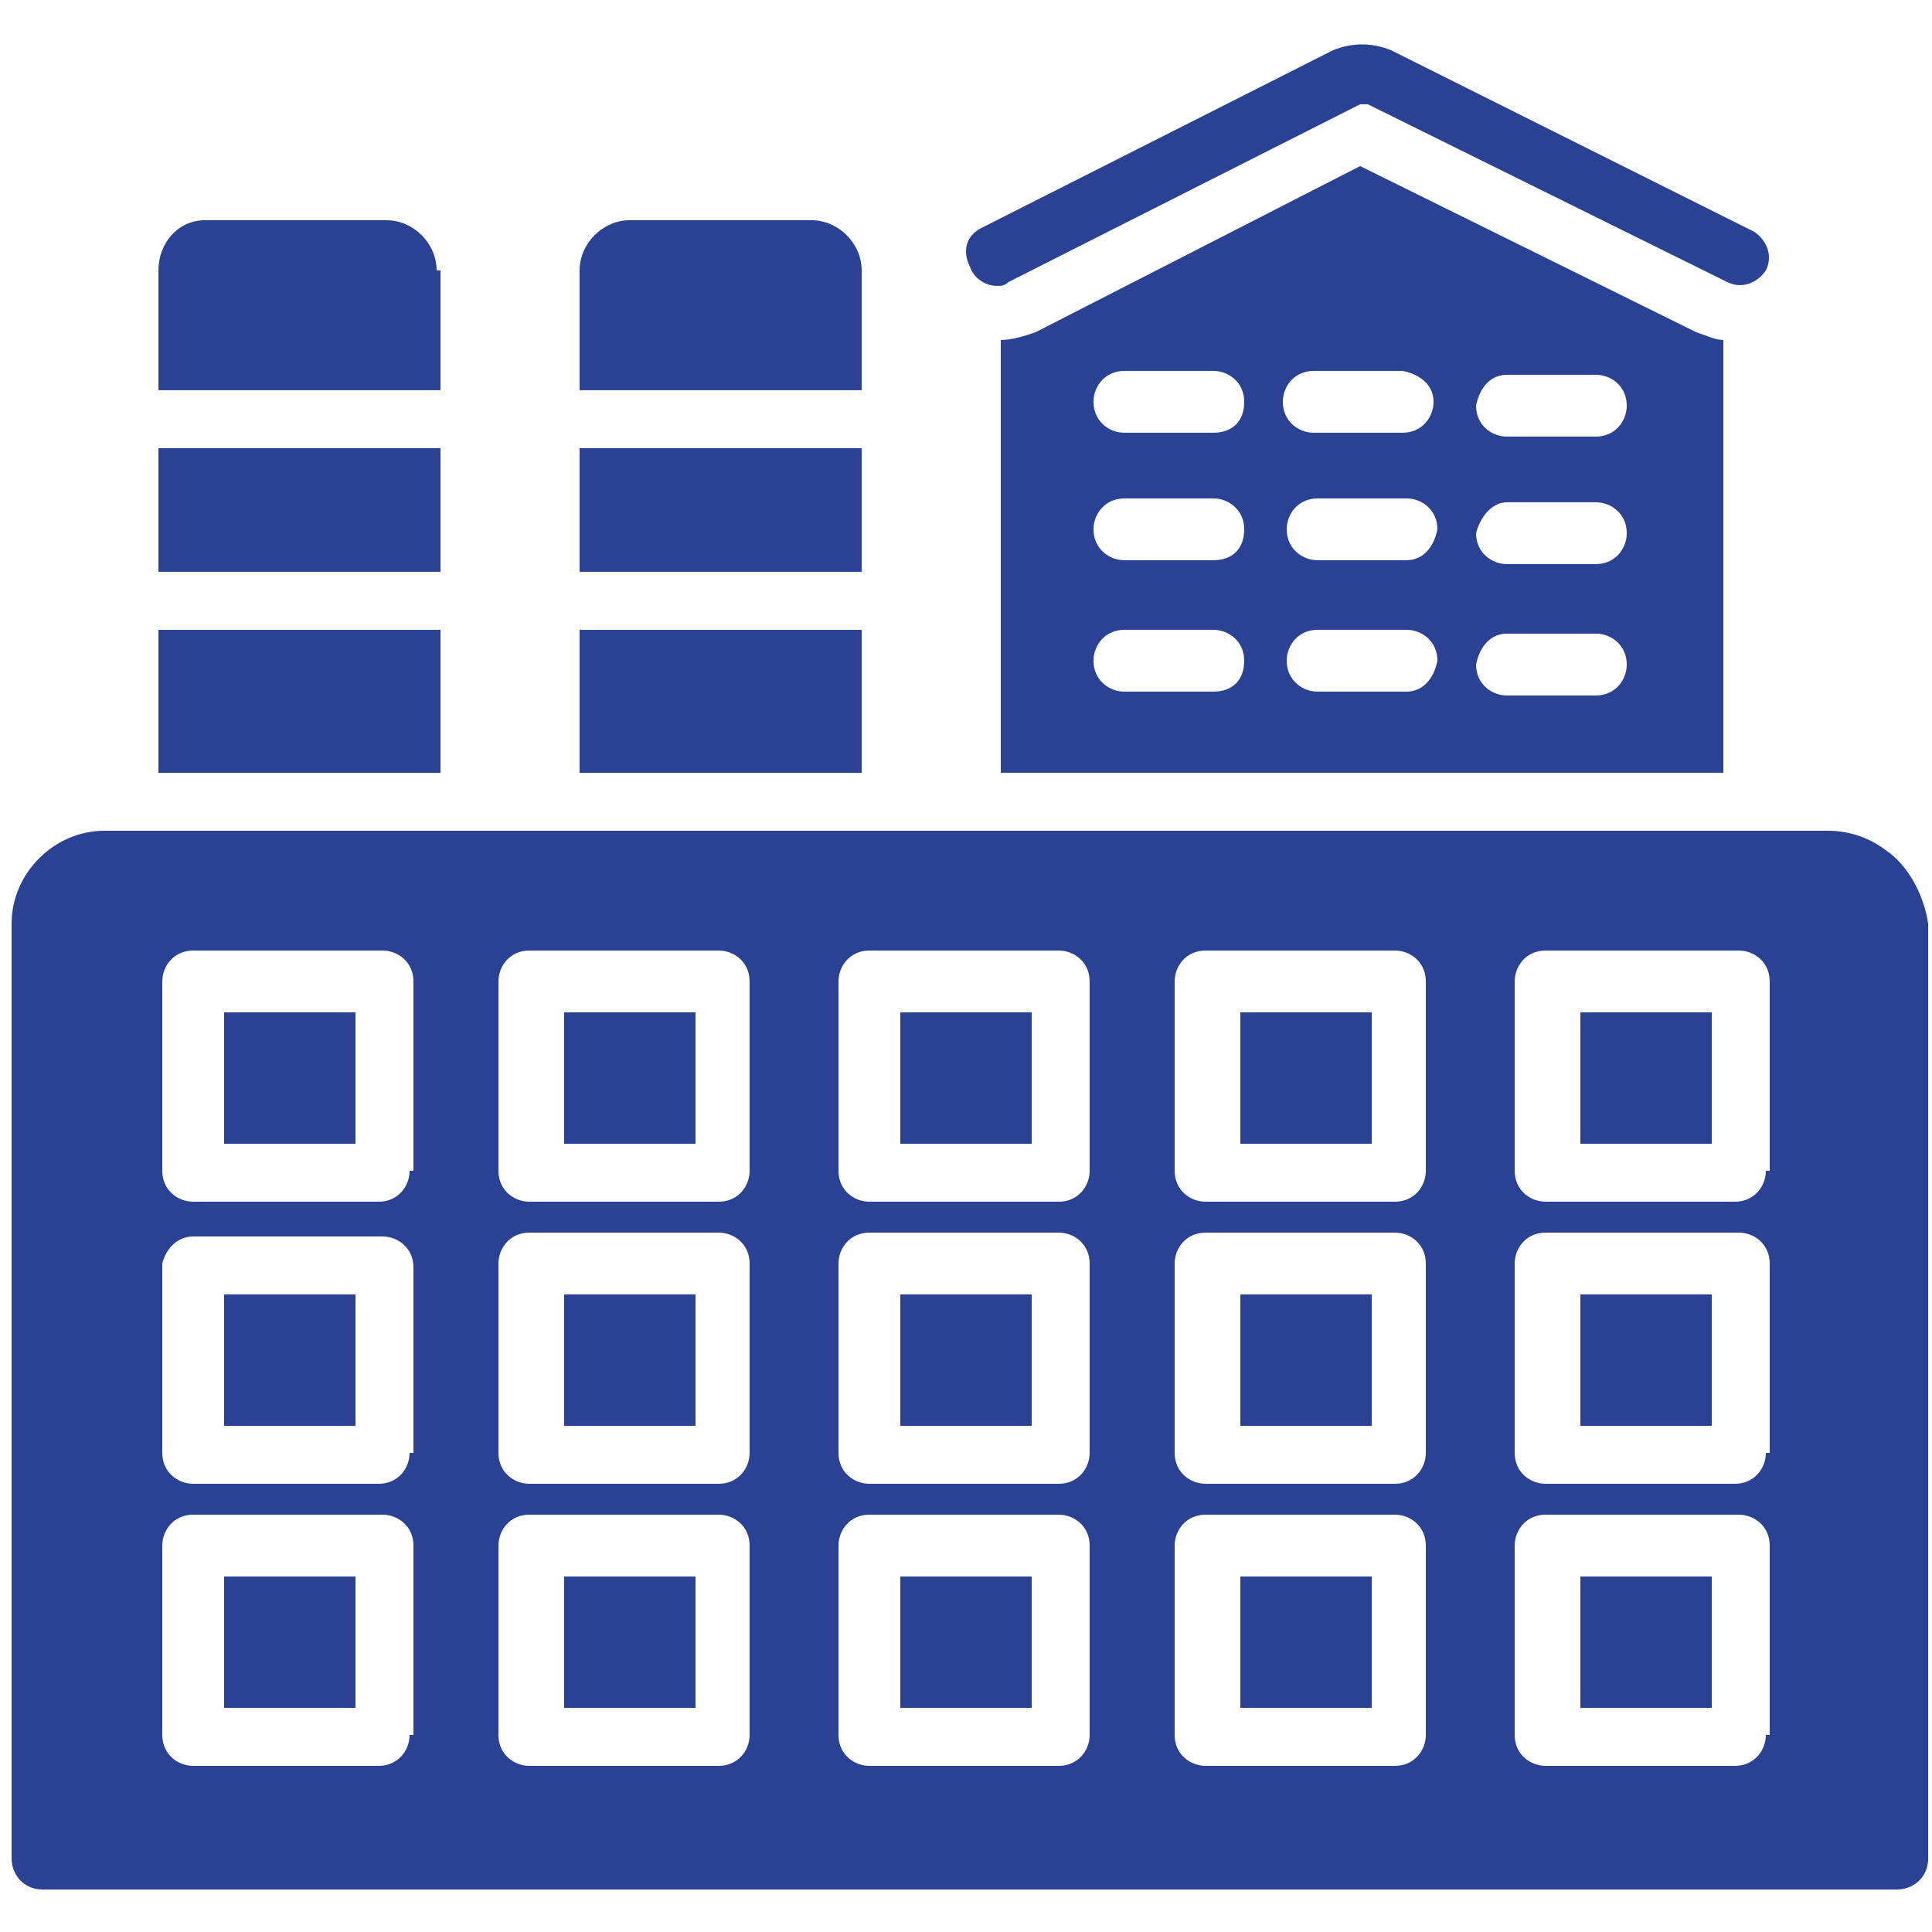
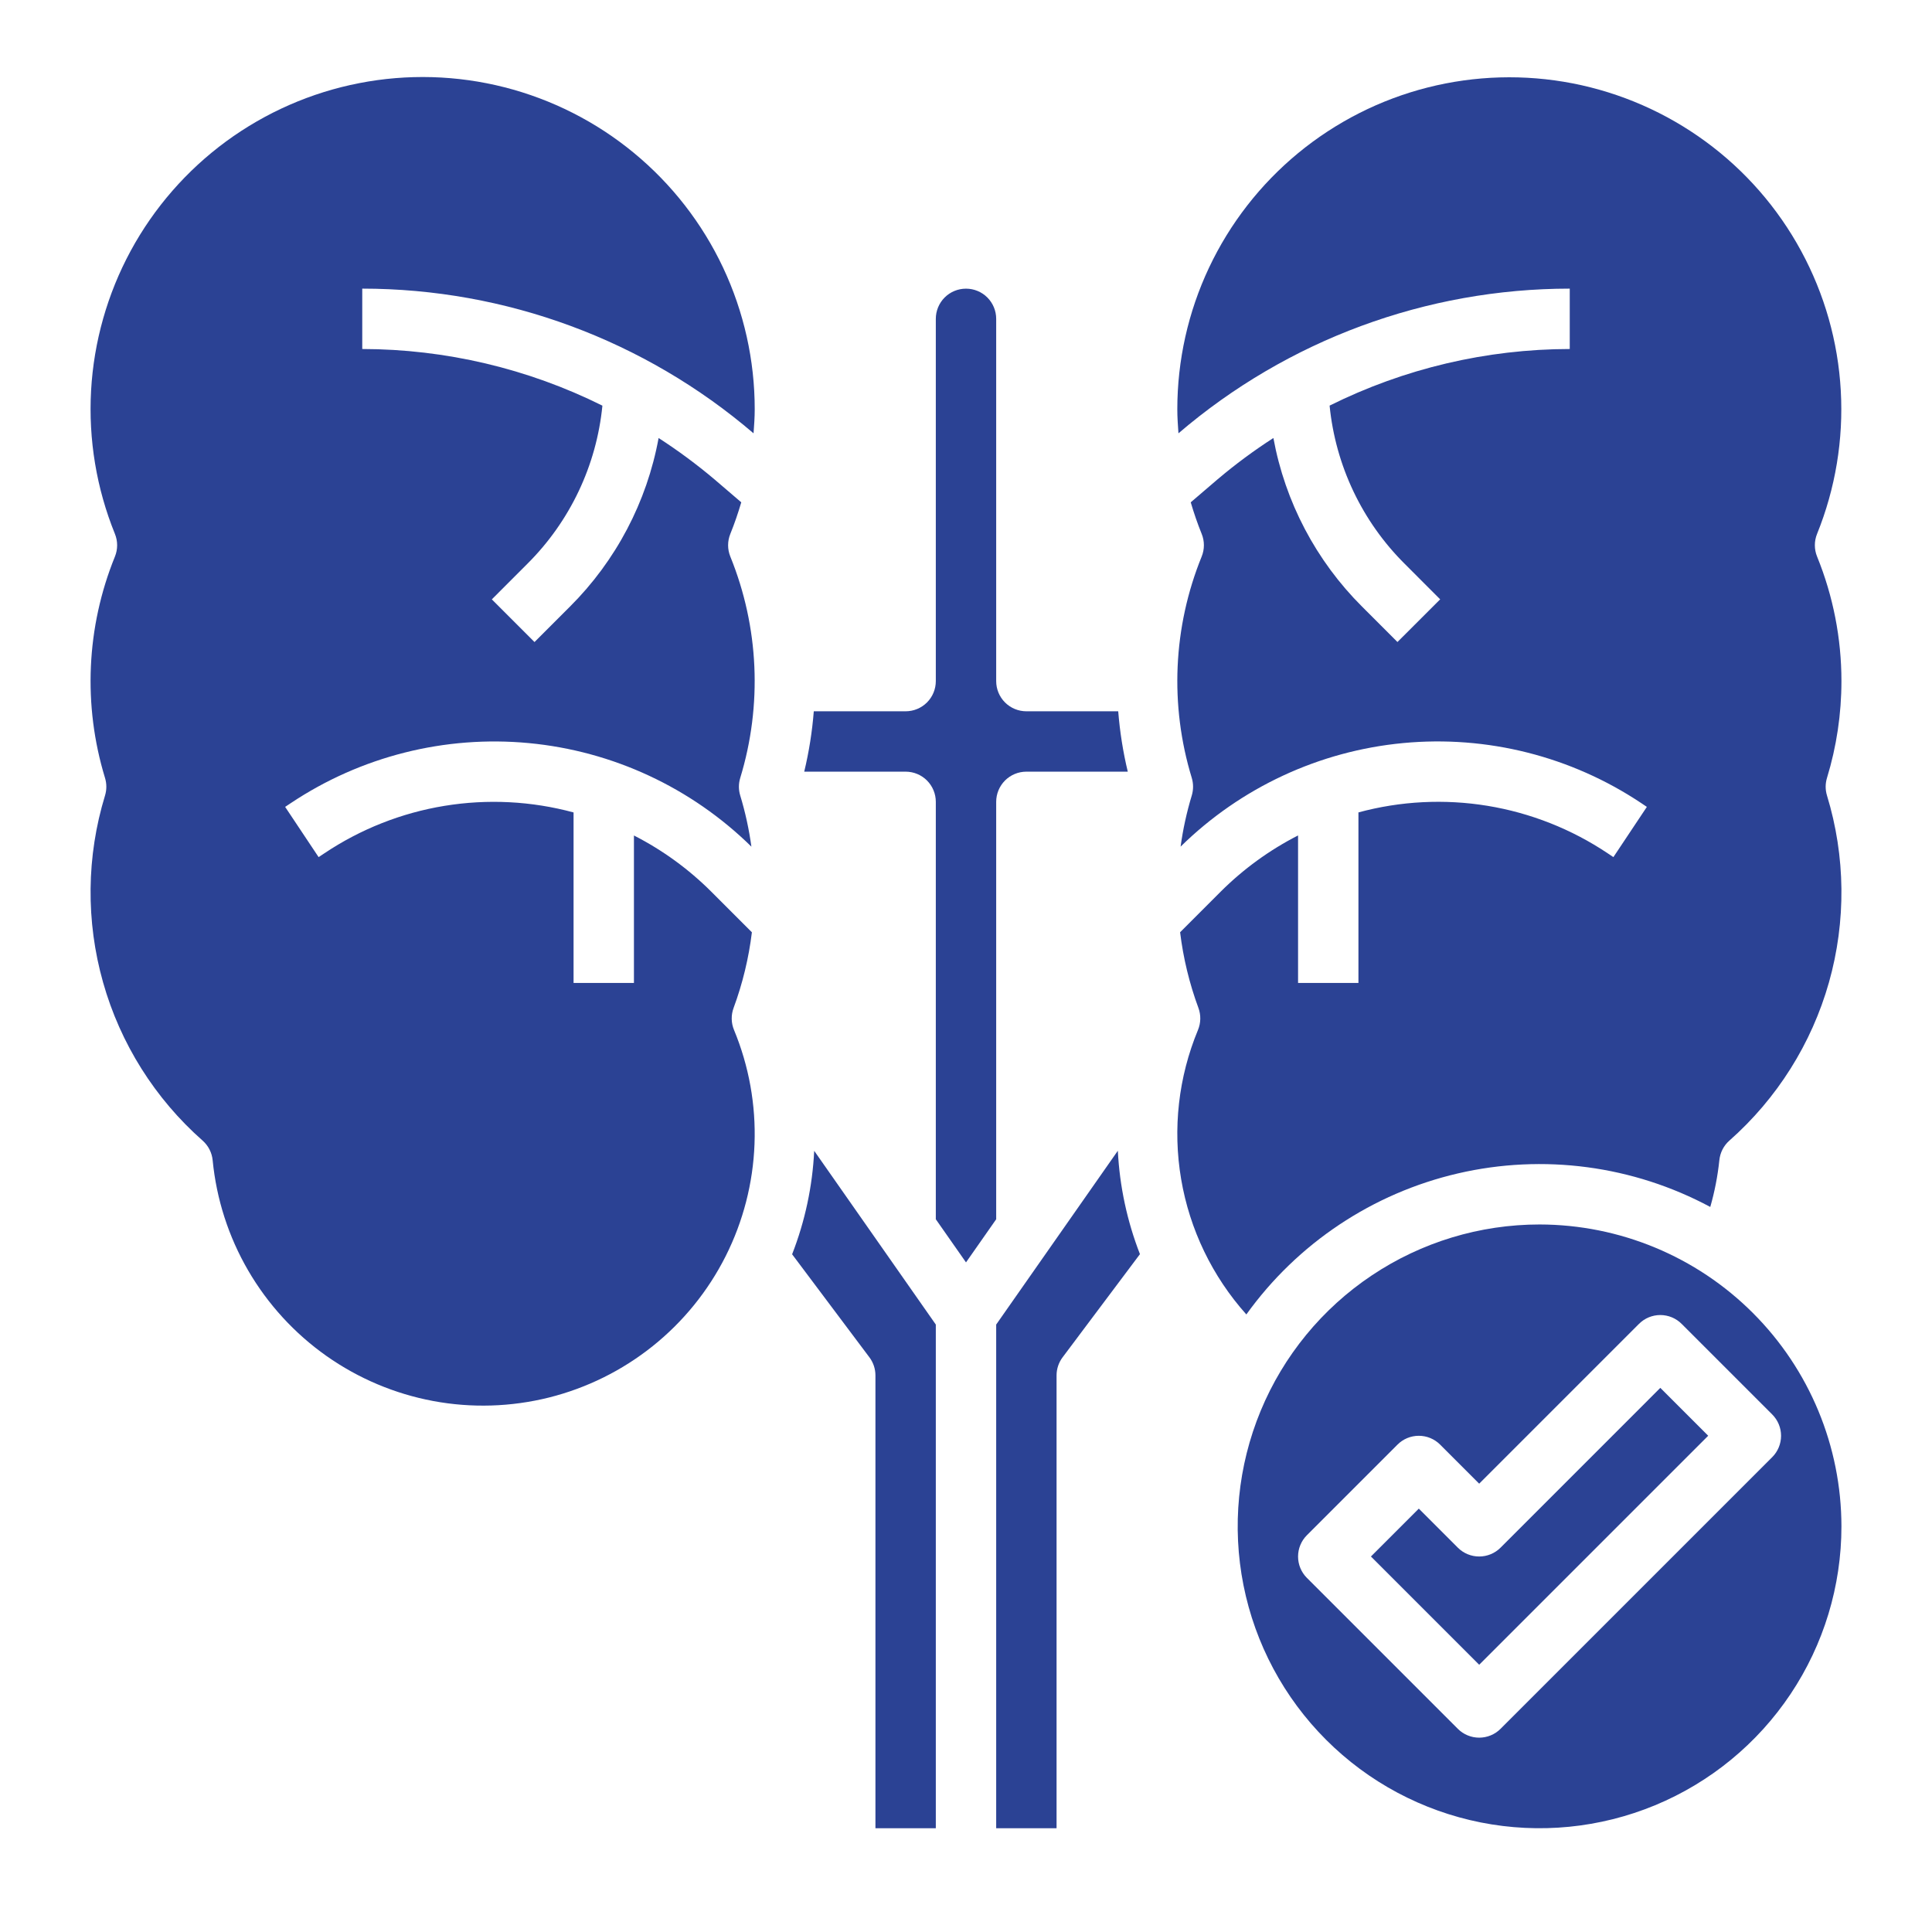
<svg xmlns="http://www.w3.org/2000/svg" width="56" height="56" viewBox="0 0 56 56" fill="none">
-   <path d="M24.976 7.839C24.976 7.055 24.304 6.383 23.52 6.383H18.256C17.472 6.383 16.8 7.055 16.8 7.839V11.311H24.976V7.839Z" fill="#2B4294" />
-   <path d="M16.8 12.99H24.976V16.574H16.8V12.99Z" fill="#2B4294" />
-   <path d="M16.8 18.256H24.976V22.4H16.8V18.256Z" fill="#2B4294" />
-   <path d="M4.592 12.99H12.768V16.574H4.592V12.99Z" fill="#2B4294" />
-   <path d="M4.592 18.256H12.768V22.4H4.592V18.256Z" fill="#2B4294" />
-   <path d="M12.656 7.839C12.656 7.055 11.984 6.383 11.2 6.383H5.936C5.152 6.383 4.592 7.055 4.592 7.839V11.311H12.768V7.839H12.656Z" fill="#2B4294" />
-   <path d="M28.896 8.287C29.008 8.287 29.12 8.287 29.232 8.175L39.424 3.023H39.648L50.064 8.175C50.512 8.399 50.96 8.175 51.184 7.839C51.408 7.391 51.184 6.943 50.848 6.719L40.32 1.455C39.76 1.231 39.2 1.231 38.64 1.455L28.448 6.607C28 6.831 27.888 7.279 28.112 7.727C28.224 8.063 28.56 8.287 28.896 8.287Z" fill="#2B4294" />
-   <path d="M26.096 29.344H29.904V33.152H26.096V29.344Z" fill="#2B4294" />
-   <path d="M26.096 37.52H29.904V41.328H26.096V37.52Z" fill="#2B4294" />
-   <path d="M6.496 37.52H10.304V41.328H6.496V37.52Z" fill="#2B4294" />
-   <path d="M35.952 37.52H39.76V41.328H35.952V37.52Z" fill="#2B4294" />
-   <path d="M35.952 45.695H39.76V49.503H35.952V45.695Z" fill="#2B4294" />
-   <path d="M26.096 45.695H29.904V49.503H26.096V45.695Z" fill="#2B4294" />
-   <path d="M16.352 37.52H20.16V41.328H16.352V37.52Z" fill="#2B4294" />
-   <path d="M16.352 45.695H20.16V49.503H16.352V45.695Z" fill="#2B4294" />
-   <path d="M16.352 29.344H20.16V33.152H16.352V29.344Z" fill="#2B4294" />
-   <path d="M6.496 29.344H10.304V33.152H6.496V29.344Z" fill="#2B4294" />
-   <path d="M6.496 45.695H10.304V49.503H6.496V45.695Z" fill="#2B4294" />
-   <path d="M45.808 37.52H49.616V41.328H45.808V37.52Z" fill="#2B4294" />
-   <path d="M45.808 29.344H49.616V33.152H45.808V29.344Z" fill="#2B4294" />
-   <path d="M54.656 24.64C54.208 24.304 53.648 24.08 52.976 24.08H3.024C1.568 24.08 0.336 25.312 0.336 26.768V53.872C0.336 54.32 0.672 54.768 1.232 54.768H54.992C55.44 54.768 55.888 54.432 55.888 53.872V26.768C55.776 25.984 55.328 25.088 54.656 24.64ZM11.872 50.288C11.872 50.736 11.536 51.184 10.976 51.184H5.6C5.152 51.184 4.704 50.848 4.704 50.288V44.8C4.704 44.352 5.04 43.904 5.6 43.904H11.088C11.536 43.904 11.984 44.24 11.984 44.8V50.288H11.872ZM11.872 42.112C11.872 42.56 11.536 43.008 10.976 43.008H5.6C5.152 43.008 4.704 42.672 4.704 42.112V36.624C4.816 36.176 5.152 35.84 5.6 35.84H11.088C11.536 35.84 11.984 36.176 11.984 36.736V42.112H11.872ZM11.872 33.936C11.872 34.384 11.536 34.832 10.976 34.832H5.6C5.152 34.832 4.704 34.496 4.704 33.936V28.448C4.704 28 5.04 27.552 5.6 27.552H11.088C11.536 27.552 11.984 27.888 11.984 28.448V33.936H11.872ZM21.728 50.288C21.728 50.736 21.392 51.184 20.832 51.184H15.344C14.896 51.184 14.448 50.848 14.448 50.288V44.8C14.448 44.352 14.784 43.904 15.344 43.904H20.832C21.28 43.904 21.728 44.24 21.728 44.8V50.288ZM21.728 42.112C21.728 42.56 21.392 43.008 20.832 43.008H15.344C14.896 43.008 14.448 42.672 14.448 42.112V36.624C14.448 36.176 14.784 35.728 15.344 35.728H20.832C21.28 35.728 21.728 36.064 21.728 36.624V42.112ZM21.728 33.936C21.728 34.384 21.392 34.832 20.832 34.832H15.344C14.896 34.832 14.448 34.496 14.448 33.936V28.448C14.448 28 14.784 27.552 15.344 27.552H20.832C21.28 27.552 21.728 27.888 21.728 28.448V33.936ZM31.584 50.288C31.584 50.736 31.248 51.184 30.688 51.184H25.2C24.752 51.184 24.304 50.848 24.304 50.288V44.8C24.304 44.352 24.64 43.904 25.2 43.904H30.688C31.136 43.904 31.584 44.24 31.584 44.8V50.288ZM31.584 42.112C31.584 42.56 31.248 43.008 30.688 43.008H25.2C24.752 43.008 24.304 42.672 24.304 42.112V36.624C24.304 36.176 24.64 35.728 25.2 35.728H30.688C31.136 35.728 31.584 36.064 31.584 36.624V42.112ZM31.584 33.936C31.584 34.384 31.248 34.832 30.688 34.832H25.2C24.752 34.832 24.304 34.496 24.304 33.936V28.448C24.304 28 24.64 27.552 25.2 27.552H30.688C31.136 27.552 31.584 27.888 31.584 28.448V33.936ZM41.328 50.288C41.328 50.736 40.992 51.184 40.432 51.184H34.944C34.496 51.184 34.048 50.848 34.048 50.288V44.8C34.048 44.352 34.384 43.904 34.944 43.904H40.432C40.88 43.904 41.328 44.24 41.328 44.8V50.288ZM41.328 42.112C41.328 42.56 40.992 43.008 40.432 43.008H34.944C34.496 43.008 34.048 42.672 34.048 42.112V36.624C34.048 36.176 34.384 35.728 34.944 35.728H40.432C40.88 35.728 41.328 36.064 41.328 36.624V42.112ZM41.328 33.936C41.328 34.384 40.992 34.832 40.432 34.832H34.944C34.496 34.832 34.048 34.496 34.048 33.936V28.448C34.048 28 34.384 27.552 34.944 27.552H40.432C40.88 27.552 41.328 27.888 41.328 28.448V33.936ZM51.184 50.288C51.184 50.736 50.848 51.184 50.288 51.184H44.8C44.352 51.184 43.904 50.848 43.904 50.288V44.8C43.904 44.352 44.24 43.904 44.8 43.904H50.4C50.848 43.904 51.296 44.24 51.296 44.8V50.288H51.184ZM51.184 42.112C51.184 42.56 50.848 43.008 50.288 43.008H44.8C44.352 43.008 43.904 42.672 43.904 42.112V36.624C43.904 36.176 44.24 35.728 44.8 35.728H50.4C50.848 35.728 51.296 36.064 51.296 36.624V42.112H51.184ZM51.184 33.936C51.184 34.384 50.848 34.832 50.288 34.832H44.8C44.352 34.832 43.904 34.496 43.904 33.936V28.448C43.904 28 44.24 27.552 44.8 27.552H50.4C50.848 27.552 51.296 27.888 51.296 28.448V33.936H51.184Z" fill="#2B4294" />
-   <path d="M35.952 29.344H39.76V33.152H35.952V29.344Z" fill="#2B4294" />
-   <path d="M45.808 45.695H49.616V49.503H45.808V45.695Z" fill="#2B4294" />
-   <path d="M30.016 9.63C29.68 9.742 29.344 9.854 29.008 9.854V22.398H49.952V9.854C49.728 9.854 49.504 9.742 49.168 9.63L39.424 4.814L30.016 9.63ZM35.168 20.047H32.592C32.144 20.047 31.696 19.71 31.696 19.151C31.696 18.703 32.032 18.255 32.592 18.255H35.168C35.616 18.255 36.064 18.59 36.064 19.151C36.064 19.71 35.728 20.047 35.168 20.047ZM35.168 16.238H32.592C32.144 16.238 31.696 15.902 31.696 15.342C31.696 14.895 32.032 14.447 32.592 14.447H35.168C35.616 14.447 36.064 14.783 36.064 15.342C36.064 15.902 35.728 16.238 35.168 16.238ZM35.168 12.543H32.592C32.144 12.543 31.696 12.207 31.696 11.646C31.696 11.198 32.032 10.751 32.592 10.751H35.168C35.616 10.751 36.064 11.086 36.064 11.646C36.064 12.207 35.728 12.543 35.168 12.543ZM40.768 20.047H38.192C37.744 20.047 37.296 19.71 37.296 19.151C37.296 18.703 37.632 18.255 38.192 18.255H40.768C41.216 18.255 41.664 18.59 41.664 19.151C41.552 19.71 41.216 20.047 40.768 20.047ZM40.768 16.238H38.192C37.744 16.238 37.296 15.902 37.296 15.342C37.296 14.895 37.632 14.447 38.192 14.447H40.768C41.216 14.447 41.664 14.783 41.664 15.342C41.552 15.902 41.216 16.238 40.768 16.238ZM43.68 10.863H46.256C46.704 10.863 47.152 11.198 47.152 11.758C47.152 12.207 46.816 12.655 46.256 12.655H43.68C43.232 12.655 42.784 12.319 42.784 11.758C42.896 11.198 43.232 10.863 43.68 10.863ZM43.68 14.559H46.256C46.704 14.559 47.152 14.895 47.152 15.454C47.152 15.902 46.816 16.351 46.256 16.351H43.68C43.232 16.351 42.784 16.015 42.784 15.454C42.896 15.007 43.232 14.559 43.68 14.559ZM43.68 18.366H46.256C46.704 18.366 47.152 18.703 47.152 19.262C47.152 19.71 46.816 20.159 46.256 20.159H43.68C43.232 20.159 42.784 19.823 42.784 19.262C42.896 18.703 43.232 18.366 43.68 18.366ZM41.552 11.646C41.552 12.095 41.216 12.543 40.656 12.543H38.08C37.632 12.543 37.184 12.207 37.184 11.646C37.184 11.198 37.52 10.751 38.08 10.751H40.656C41.216 10.863 41.552 11.198 41.552 11.646Z" fill="#2B4294" />
+   <path d="M21.842 12.56C21.859 12.329 21.876 12.099 21.876 11.866C21.877 10.446 21.564 9.043 20.959 7.757C20.354 6.472 19.471 5.337 18.375 4.433C17.28 3.529 15.997 2.879 14.621 2.529C13.244 2.179 11.806 2.138 10.412 2.41C9.018 2.681 7.701 3.258 6.555 4.098C5.41 4.939 4.465 6.022 3.788 7.271C3.112 8.52 2.72 9.903 2.64 11.322C2.561 12.74 2.797 14.159 3.331 15.475C3.417 15.686 3.417 15.922 3.331 16.133C2.501 18.175 2.4 20.441 3.044 22.549C3.095 22.715 3.095 22.893 3.044 23.059C2.505 24.822 2.486 26.702 2.988 28.476C3.489 30.25 4.491 31.842 5.873 33.061C6.039 33.208 6.143 33.412 6.164 33.632C6.274 34.759 6.625 35.849 7.194 36.827C7.764 37.806 8.537 38.65 9.462 39.303C10.387 39.955 11.442 40.401 12.555 40.609C13.668 40.817 14.812 40.782 15.911 40.508C17.009 40.233 18.035 39.725 18.919 39.018C19.803 38.311 20.525 37.421 21.034 36.41C21.543 35.399 21.828 34.29 21.87 33.159C21.912 32.027 21.709 30.9 21.276 29.854C21.191 29.65 21.187 29.422 21.264 29.214C21.525 28.507 21.703 27.771 21.794 27.023L20.616 25.845C19.958 25.188 19.202 24.639 18.375 24.217V28.491H16.625V23.549C15.406 23.219 14.13 23.154 12.884 23.358C11.638 23.562 10.45 24.032 9.401 24.734L9.235 24.844L8.265 23.388L8.43 23.278C10.462 21.923 12.898 21.309 15.329 21.539C17.761 21.769 20.038 22.829 21.78 24.541C21.711 24.039 21.603 23.543 21.456 23.059C21.405 22.893 21.405 22.715 21.456 22.549C22.1 20.441 21.999 18.175 21.169 16.133C21.083 15.922 21.083 15.686 21.169 15.475C21.291 15.174 21.395 14.869 21.486 14.56L20.706 13.892C20.193 13.459 19.654 13.06 19.09 12.696C18.75 14.55 17.853 16.255 16.518 17.585L15.493 18.61L14.256 17.373L15.281 16.347C16.519 15.117 17.29 13.494 17.461 11.758C15.298 10.682 12.916 10.12 10.5 10.116V8.366C14.66 8.367 18.682 9.855 21.842 12.56Z" fill="#2B4294" />
+   <path d="M28.875 23.242C28.875 23.01 28.967 22.788 29.131 22.623C29.295 22.459 29.518 22.367 29.75 22.367H32.689C32.551 21.792 32.459 21.207 32.412 20.617H29.75C29.518 20.617 29.295 20.525 29.131 20.361C28.967 20.197 28.875 19.974 28.875 19.742V9.242C28.875 9.01 28.783 8.788 28.619 8.623C28.455 8.459 28.232 8.367 28 8.367C27.768 8.367 27.545 8.459 27.381 8.623C27.217 8.788 27.125 9.01 27.125 9.242V19.742C27.125 19.974 27.033 20.197 26.869 20.361C26.705 20.525 26.482 20.617 26.25 20.617H23.588C23.542 21.207 23.449 21.792 23.311 22.367H26.25C26.482 22.367 26.705 22.459 26.869 22.623C27.033 22.788 27.125 23.01 27.125 23.242V35.341L28 36.591L28.875 35.341V23.242Z" fill="#2B4294" />
+   <path d="M22.96 36.356L25.2 39.342C25.314 39.494 25.375 39.678 25.375 39.867V52.992H27.125V38.393L23.6 33.357C23.55 34.385 23.334 35.398 22.96 36.356Z" fill="#2B4294" />
+   <path d="M53.375 19.741C53.375 18.503 53.135 17.278 52.669 16.132C52.583 15.921 52.583 15.685 52.669 15.474C53.201 14.158 53.436 12.74 53.356 11.323C53.277 9.905 52.884 8.523 52.207 7.275C51.531 6.027 50.586 4.944 49.441 4.105C48.296 3.265 46.98 2.689 45.587 2.417C44.193 2.146 42.757 2.187 41.38 2.536C40.004 2.885 38.723 3.535 37.627 4.438C36.532 5.341 35.65 6.475 35.044 7.759C34.438 9.044 34.125 10.446 34.125 11.866C34.125 12.098 34.142 12.329 34.158 12.56C37.318 9.854 41.34 8.367 45.5 8.366V10.116C43.084 10.119 40.702 10.681 38.539 11.757C38.711 13.493 39.481 15.116 40.719 16.346L41.744 17.372L40.506 18.609L39.481 17.584C38.147 16.254 37.249 14.549 36.91 12.696C36.346 13.059 35.806 13.459 35.294 13.892L34.514 14.56C34.605 14.868 34.709 15.173 34.831 15.474C34.917 15.685 34.917 15.921 34.831 16.132C34.001 18.174 33.9 20.44 34.544 22.548C34.594 22.714 34.594 22.892 34.544 23.058C34.397 23.543 34.289 24.038 34.22 24.54C35.962 22.828 38.239 21.768 40.671 21.538C43.102 21.308 45.538 21.922 47.57 23.277L47.735 23.388L46.765 24.844L46.599 24.733C45.55 24.031 44.362 23.562 43.116 23.357C41.87 23.153 40.594 23.218 39.375 23.548V28.491H37.625V24.216C36.798 24.638 36.042 25.187 35.384 25.843L34.206 27.022C34.297 27.771 34.475 28.506 34.736 29.213C34.813 29.421 34.809 29.649 34.724 29.854C34.157 31.221 33.988 32.72 34.236 34.179C34.484 35.638 35.139 36.997 36.126 38.1C37.607 36.038 39.788 34.584 42.263 34.011C44.737 33.438 47.335 33.784 49.573 34.984C49.7 34.542 49.788 34.089 49.836 33.631C49.858 33.411 49.961 33.207 50.127 33.061C51.509 31.841 52.511 30.249 53.013 28.476C53.514 26.702 53.495 24.821 52.956 23.058C52.905 22.892 52.905 22.715 52.956 22.549C53.234 21.639 53.375 20.692 53.375 19.741Z" fill="#2B4294" />
+   <path d="M28.875 38.393V52.992H30.625V39.867C30.625 39.678 30.686 39.494 30.8 39.342L33.042 36.352C32.669 35.394 32.453 34.382 32.401 33.355L28.875 38.393Z" fill="#2B4294" />
+   <path d="M44.625 35.492C42.894 35.492 41.203 36.005 39.764 36.967C38.325 37.928 37.203 39.295 36.541 40.894C35.879 42.493 35.706 44.252 36.043 45.949C36.381 47.647 37.214 49.206 38.438 50.429C39.661 51.653 41.221 52.486 42.918 52.824C44.615 53.162 46.375 52.988 47.974 52.326C49.572 51.664 50.939 50.542 51.9 49.103C52.862 47.664 53.375 45.973 53.375 44.242C53.372 41.922 52.45 39.698 50.809 38.058C49.169 36.418 46.945 35.495 44.625 35.492ZM51.369 42.236L43.494 50.111C43.33 50.275 43.107 50.367 42.875 50.367C42.643 50.367 42.42 50.275 42.256 50.111L37.881 45.736C37.717 45.572 37.625 45.349 37.625 45.117C37.625 44.885 37.717 44.663 37.881 44.499L40.506 41.874C40.67 41.709 40.893 41.617 41.125 41.617C41.357 41.617 41.58 41.709 41.744 41.874L42.875 43.005L47.506 38.374C47.67 38.209 47.893 38.117 48.125 38.117C48.357 38.117 48.58 38.209 48.744 38.374L51.369 40.999C51.533 41.163 51.625 41.385 51.625 41.617C51.625 41.849 51.533 42.072 51.369 42.236Z" fill="#2B4294" />
+   <path d="M43.494 44.86C43.33 45.024 43.107 45.116 42.875 45.116C42.643 45.116 42.42 45.024 42.256 44.86L41.125 43.728L39.737 45.116L42.875 48.254L49.513 41.616L48.125 40.228L43.494 44.86Z" fill="#2B4294" />
</svg>
